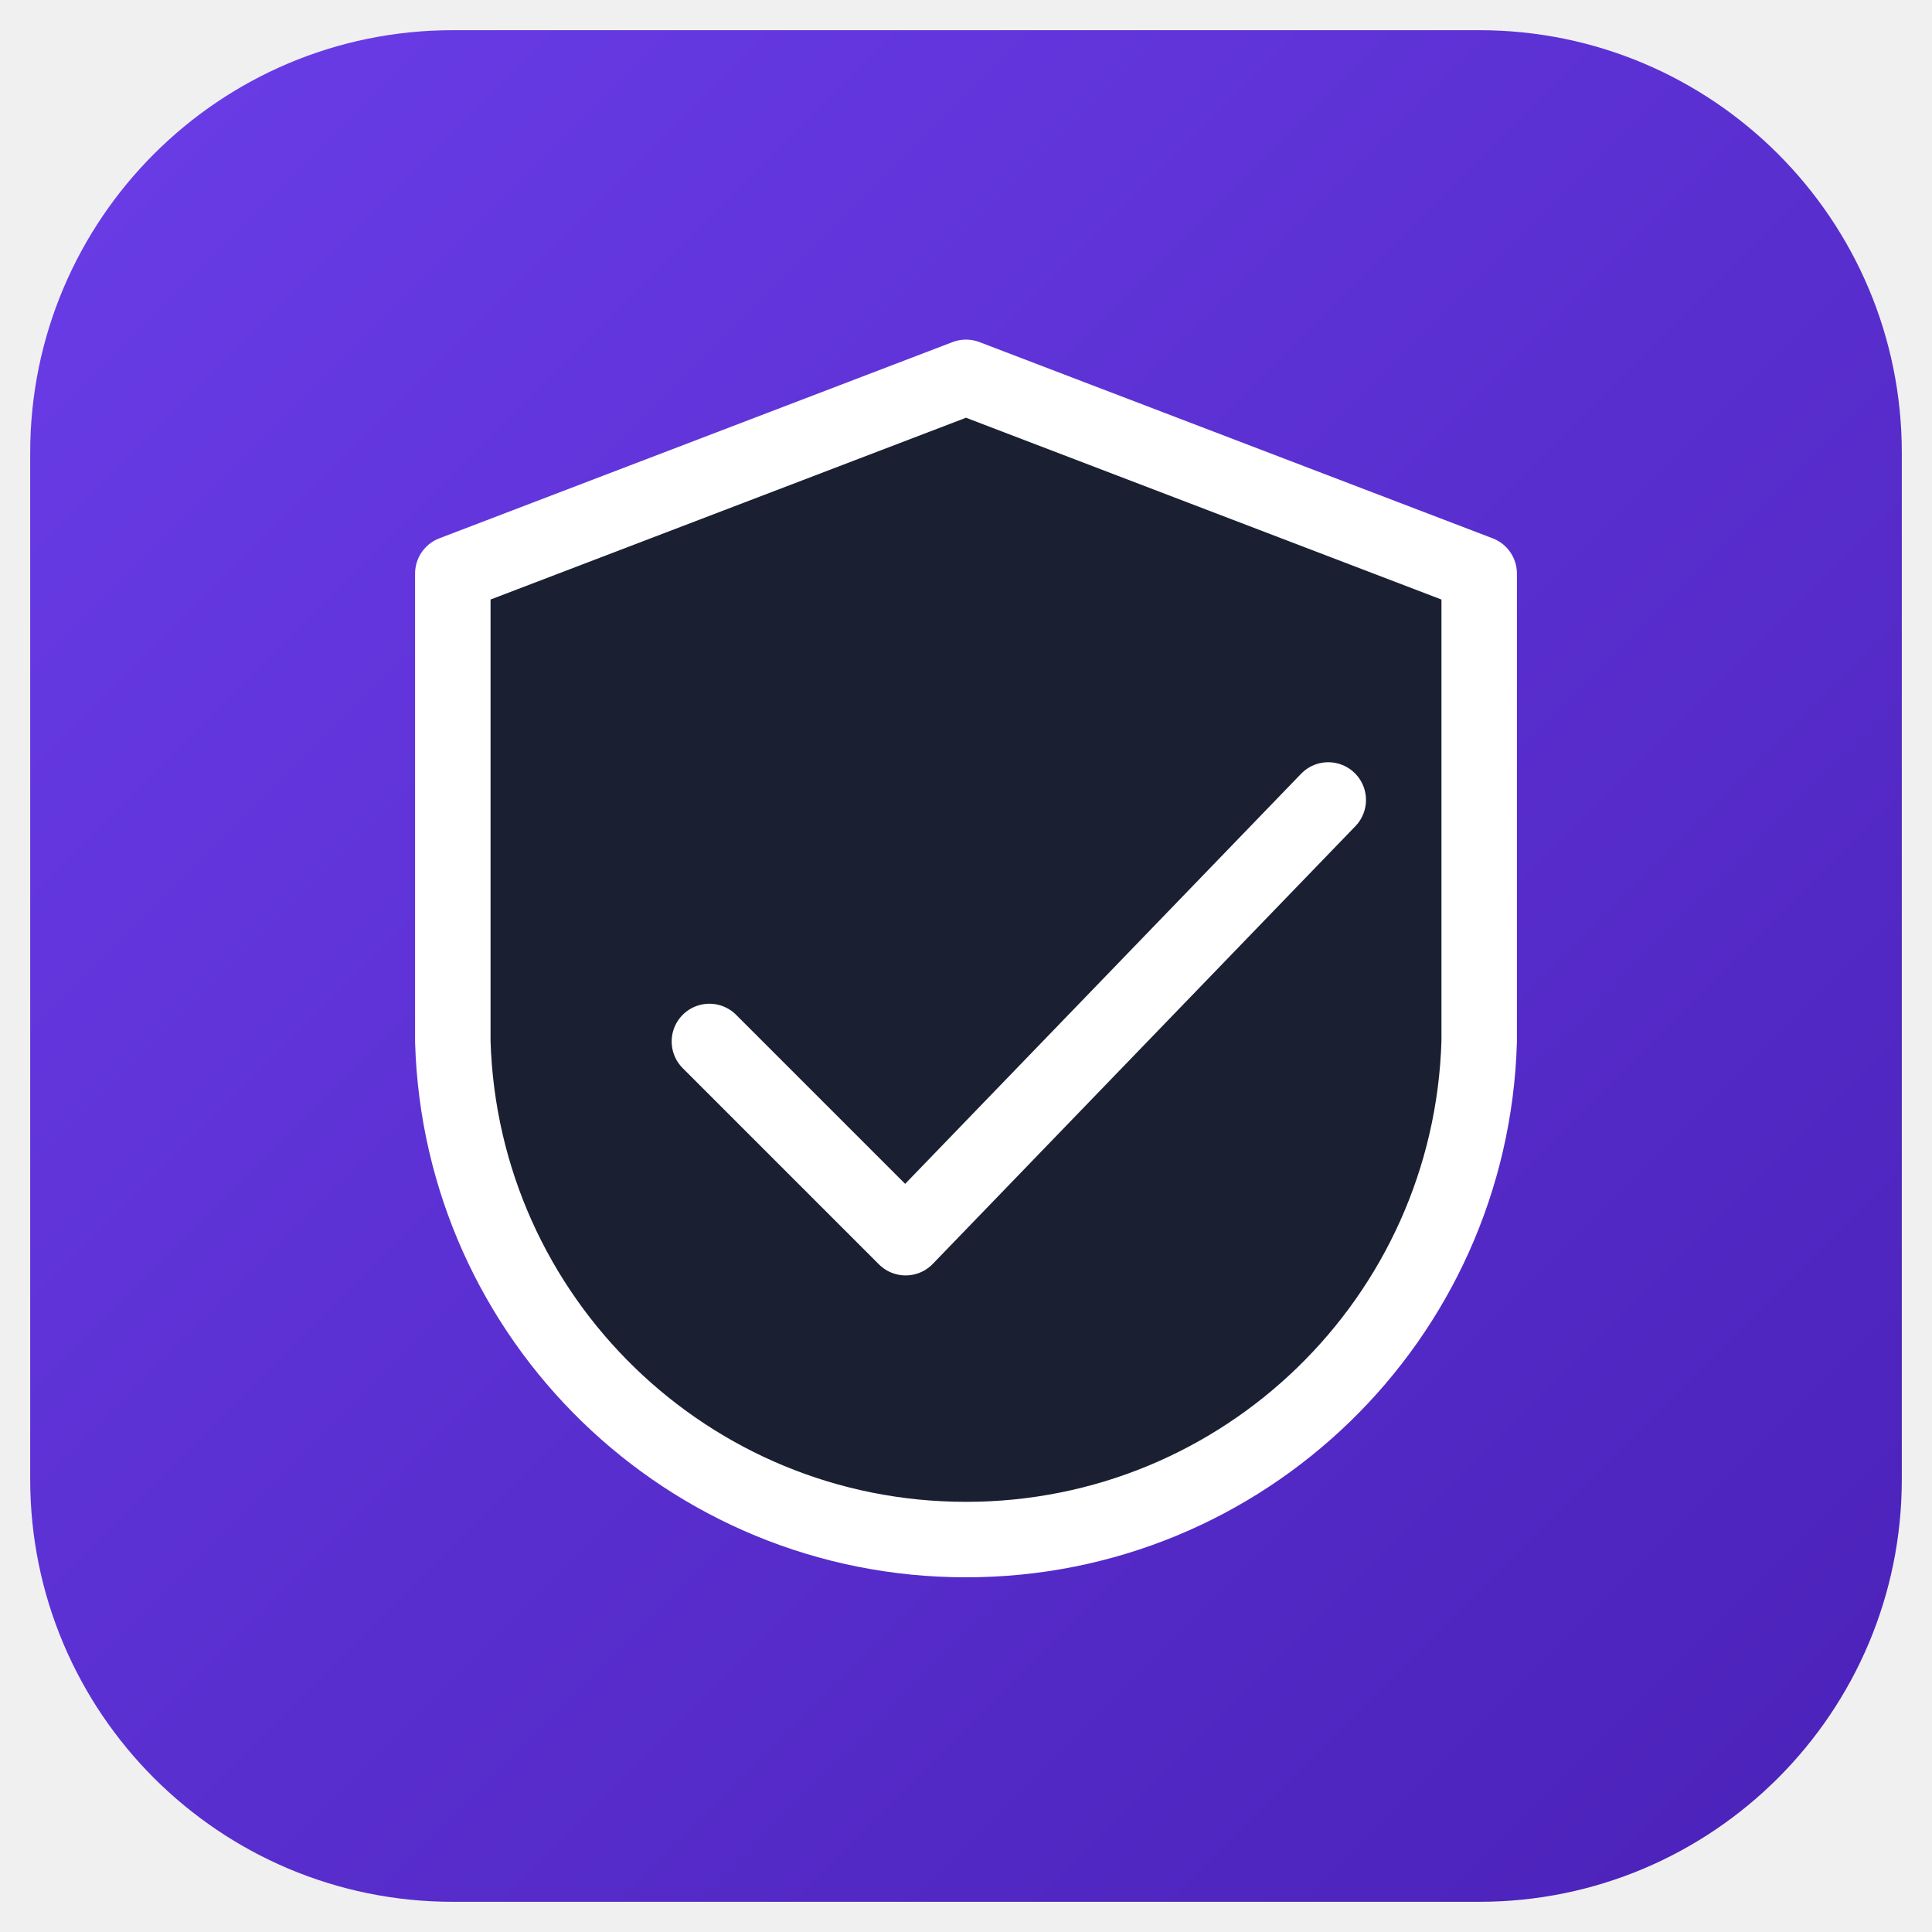
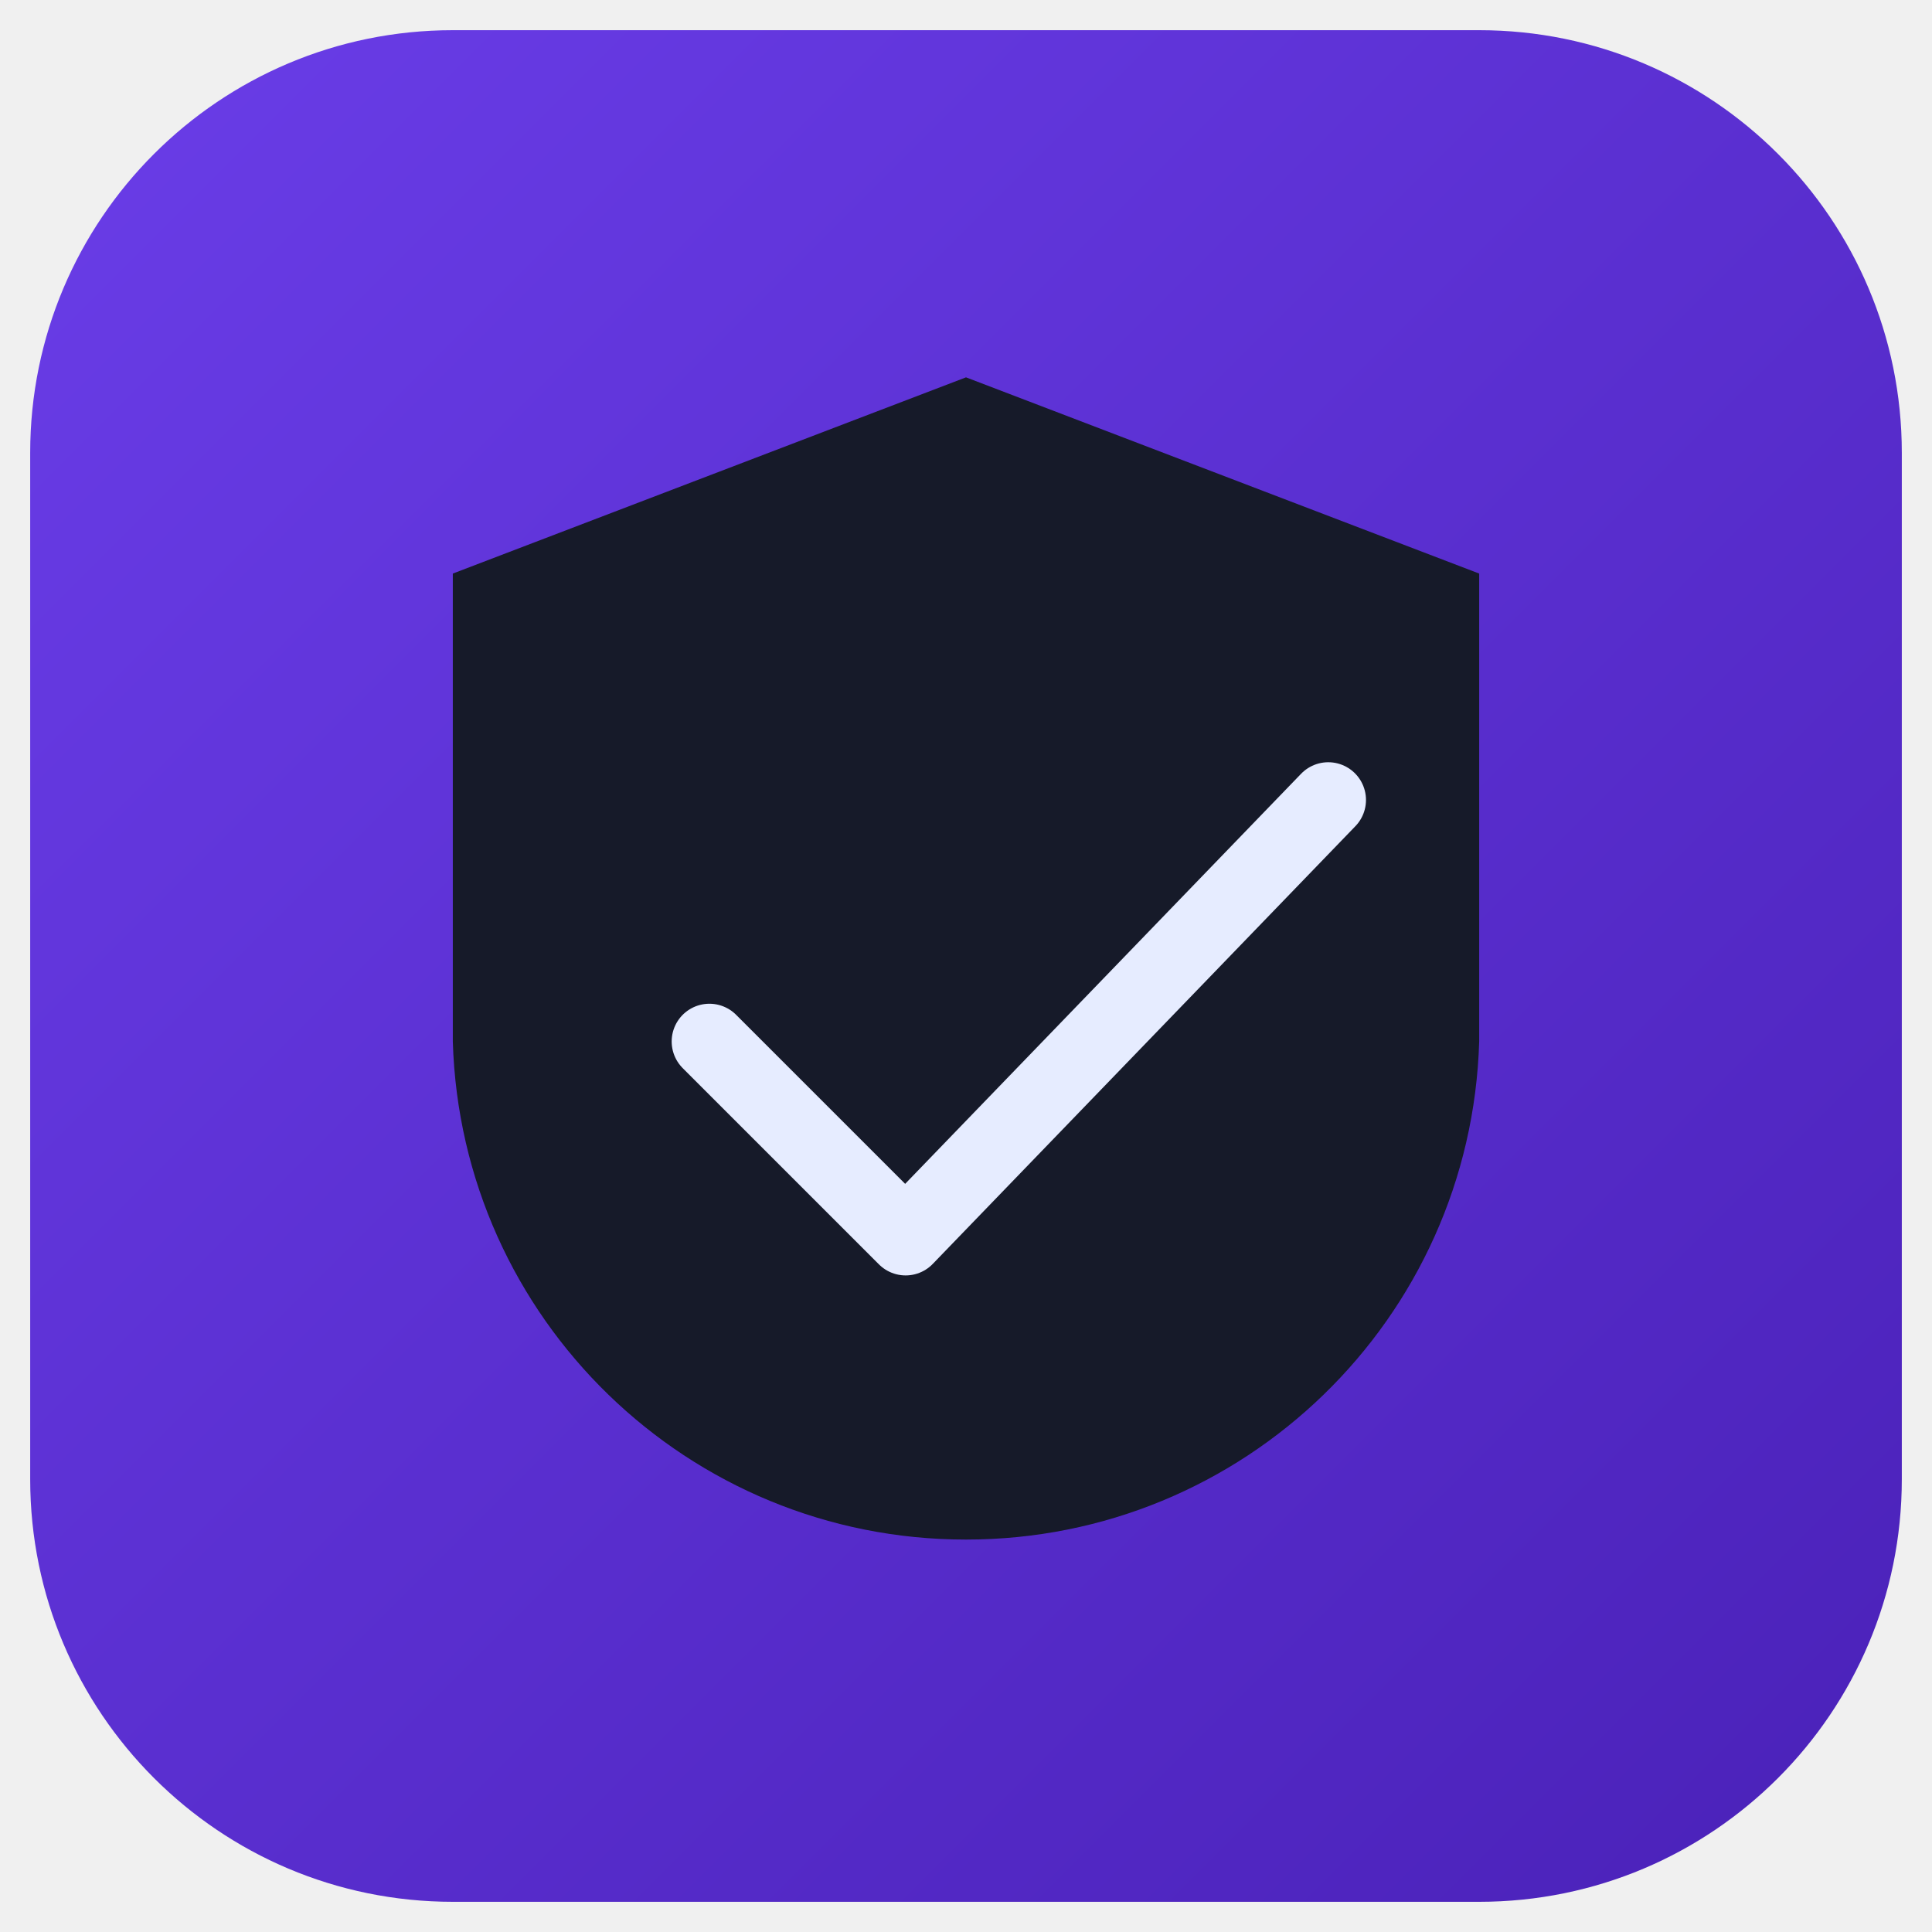
<svg xmlns="http://www.w3.org/2000/svg" viewBox="0 0 256 256" width="256" height="256">
  <defs>
    <linearGradient id="g" x1="0" y1="0" x2="1" y2="1">
      <stop offset="0" stop-color="#6A3DE8" />
      <stop offset="1" stop-color="#4A21B8" />
    </linearGradient>
  </defs>
  <rect x="4" y="4" width="248" height="248" rx="56" fill="url(#g)" />
-   <g stroke="#ffffff" stroke-width="10" stroke-linecap="round" stroke-linejoin="round" fill="none">
-     <path d="M128 50 L196 76 L196 138 a68 68 0 0 1 -68 66 a68 68 0 0 1 -68 -66 L60 76 Z" fill="#1a2032" />
+   <g stroke="#e6ecff" stroke-width="10" stroke-linecap="round" stroke-linejoin="round" fill="none">
+     <path d="M128 50 L196 76 L196 138 a68 68 0 0 1 -68 66 a68 68 0 0 1 -68 -66 L60 76 Z" fill="#161a29" stroke="none" />
    <path d="M94 138 L120 164 L176 106" />
  </g>
</svg>
